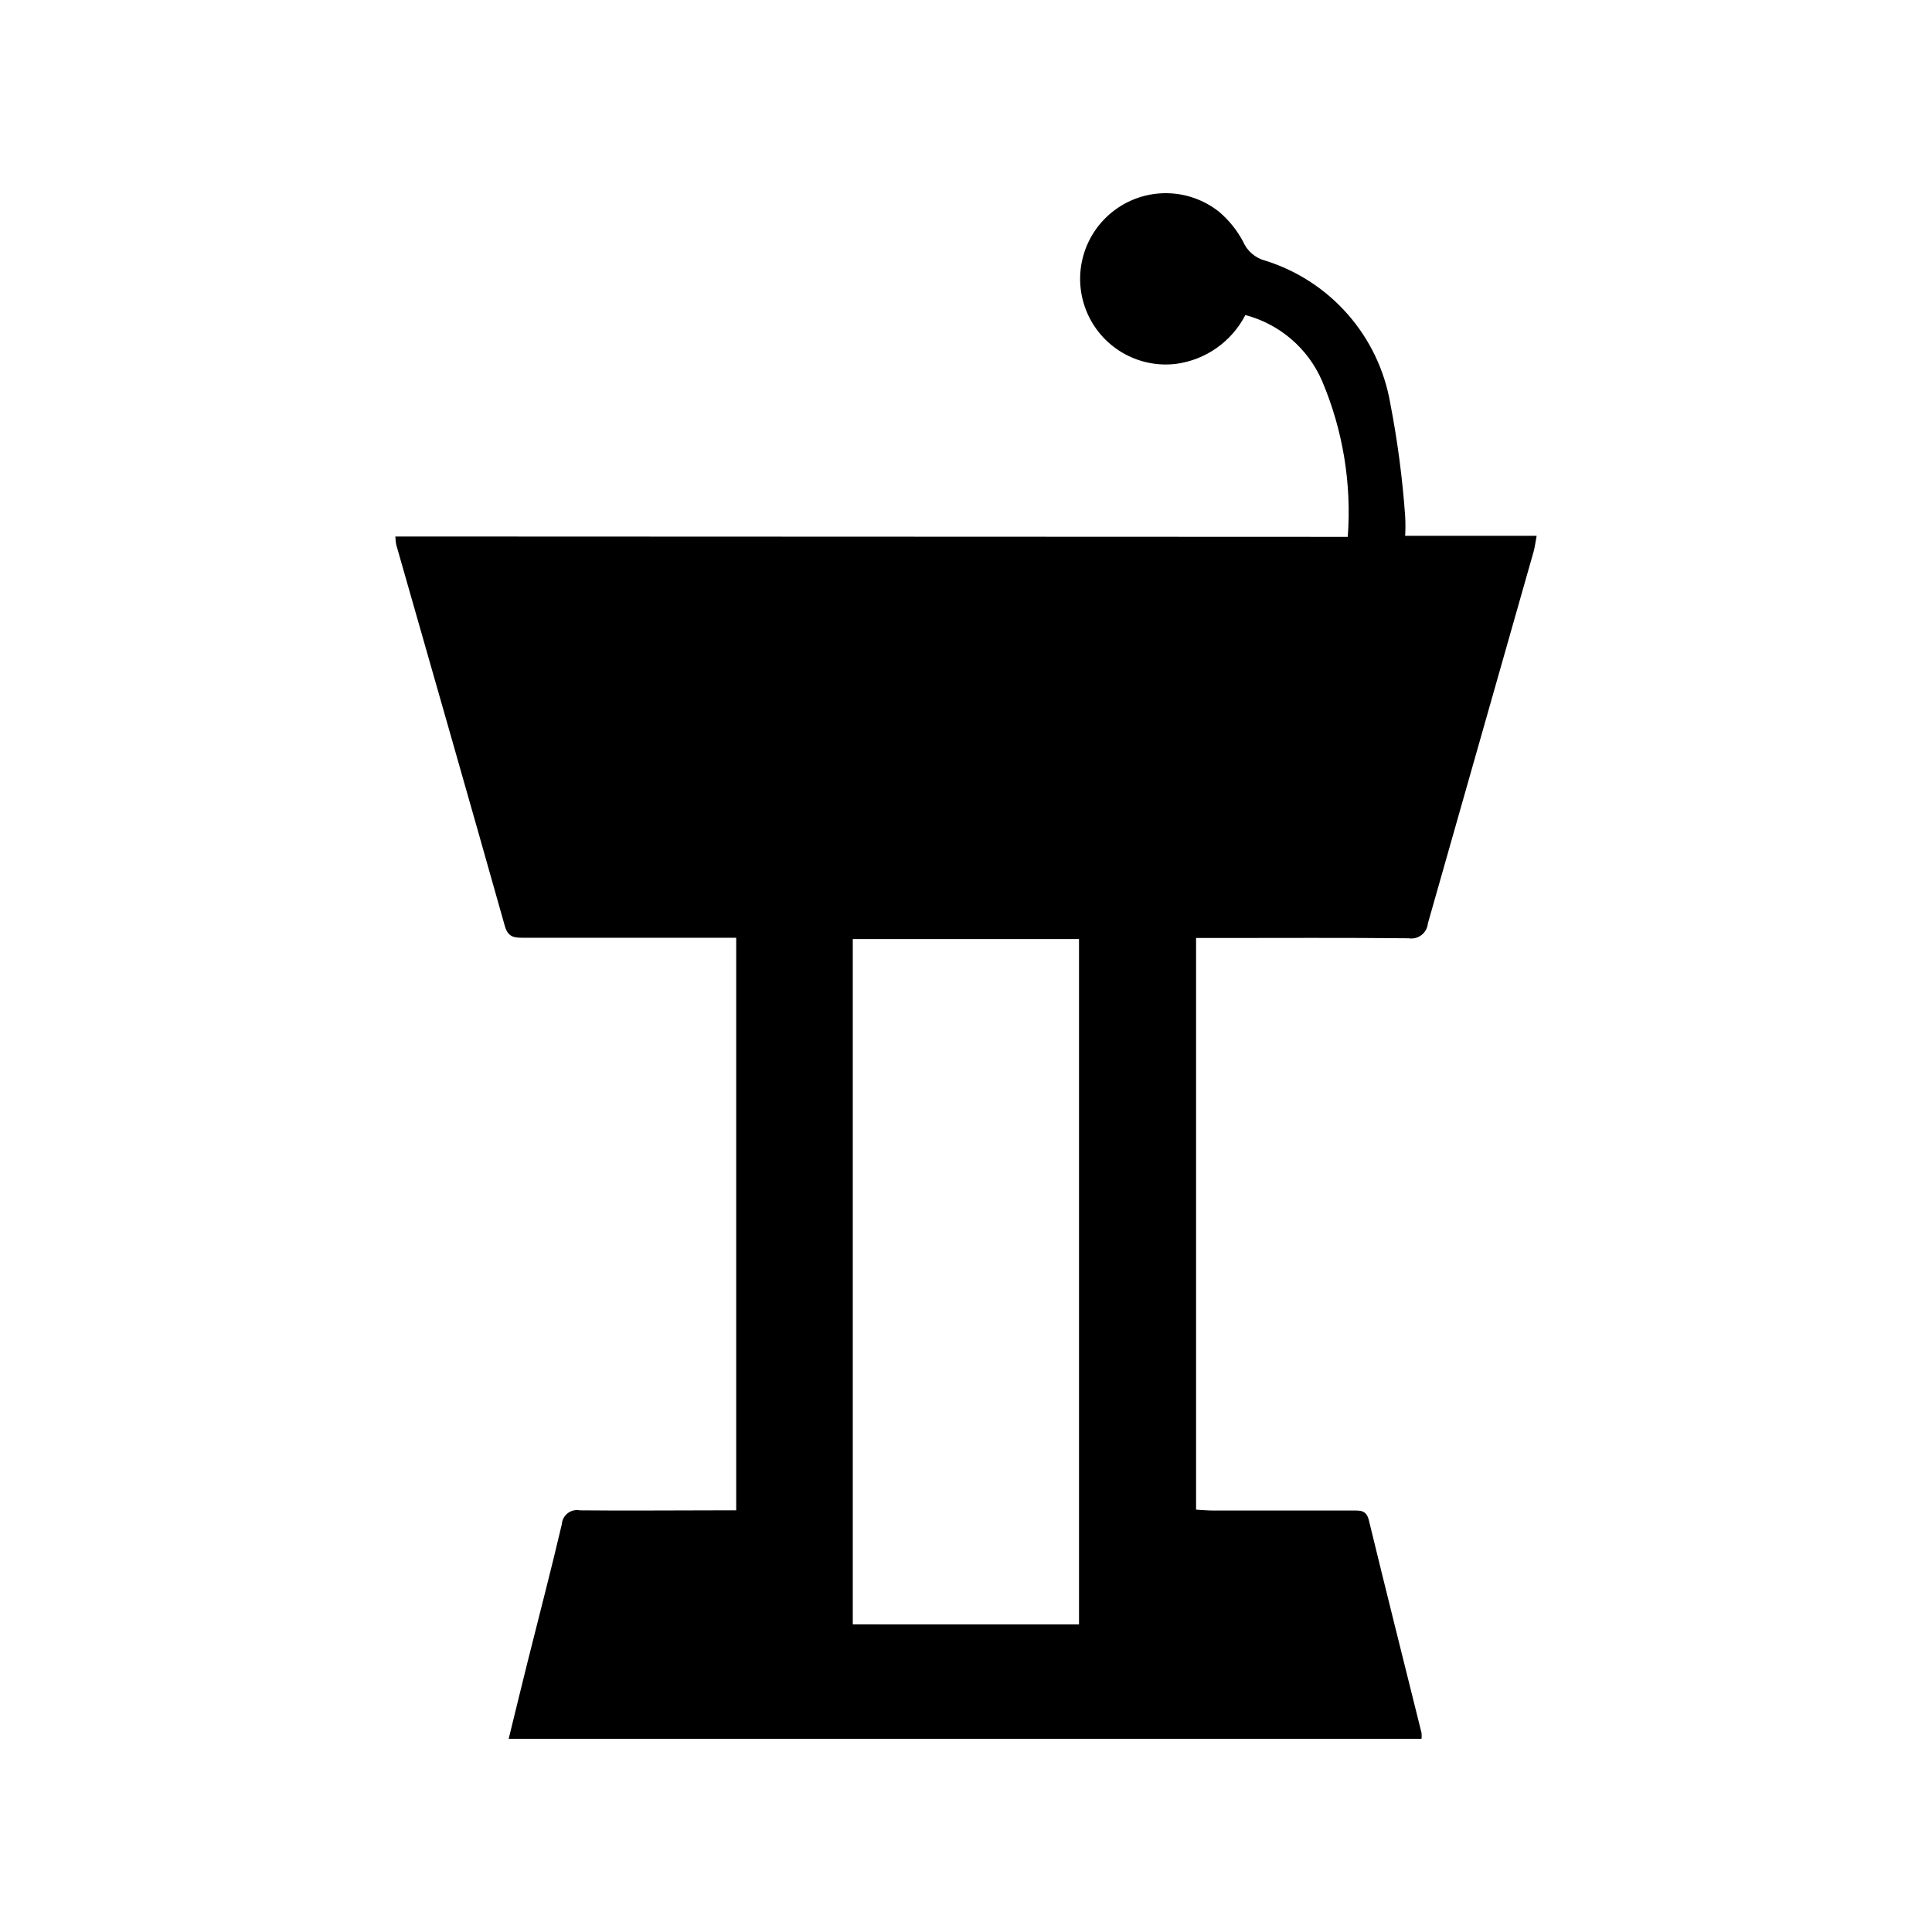
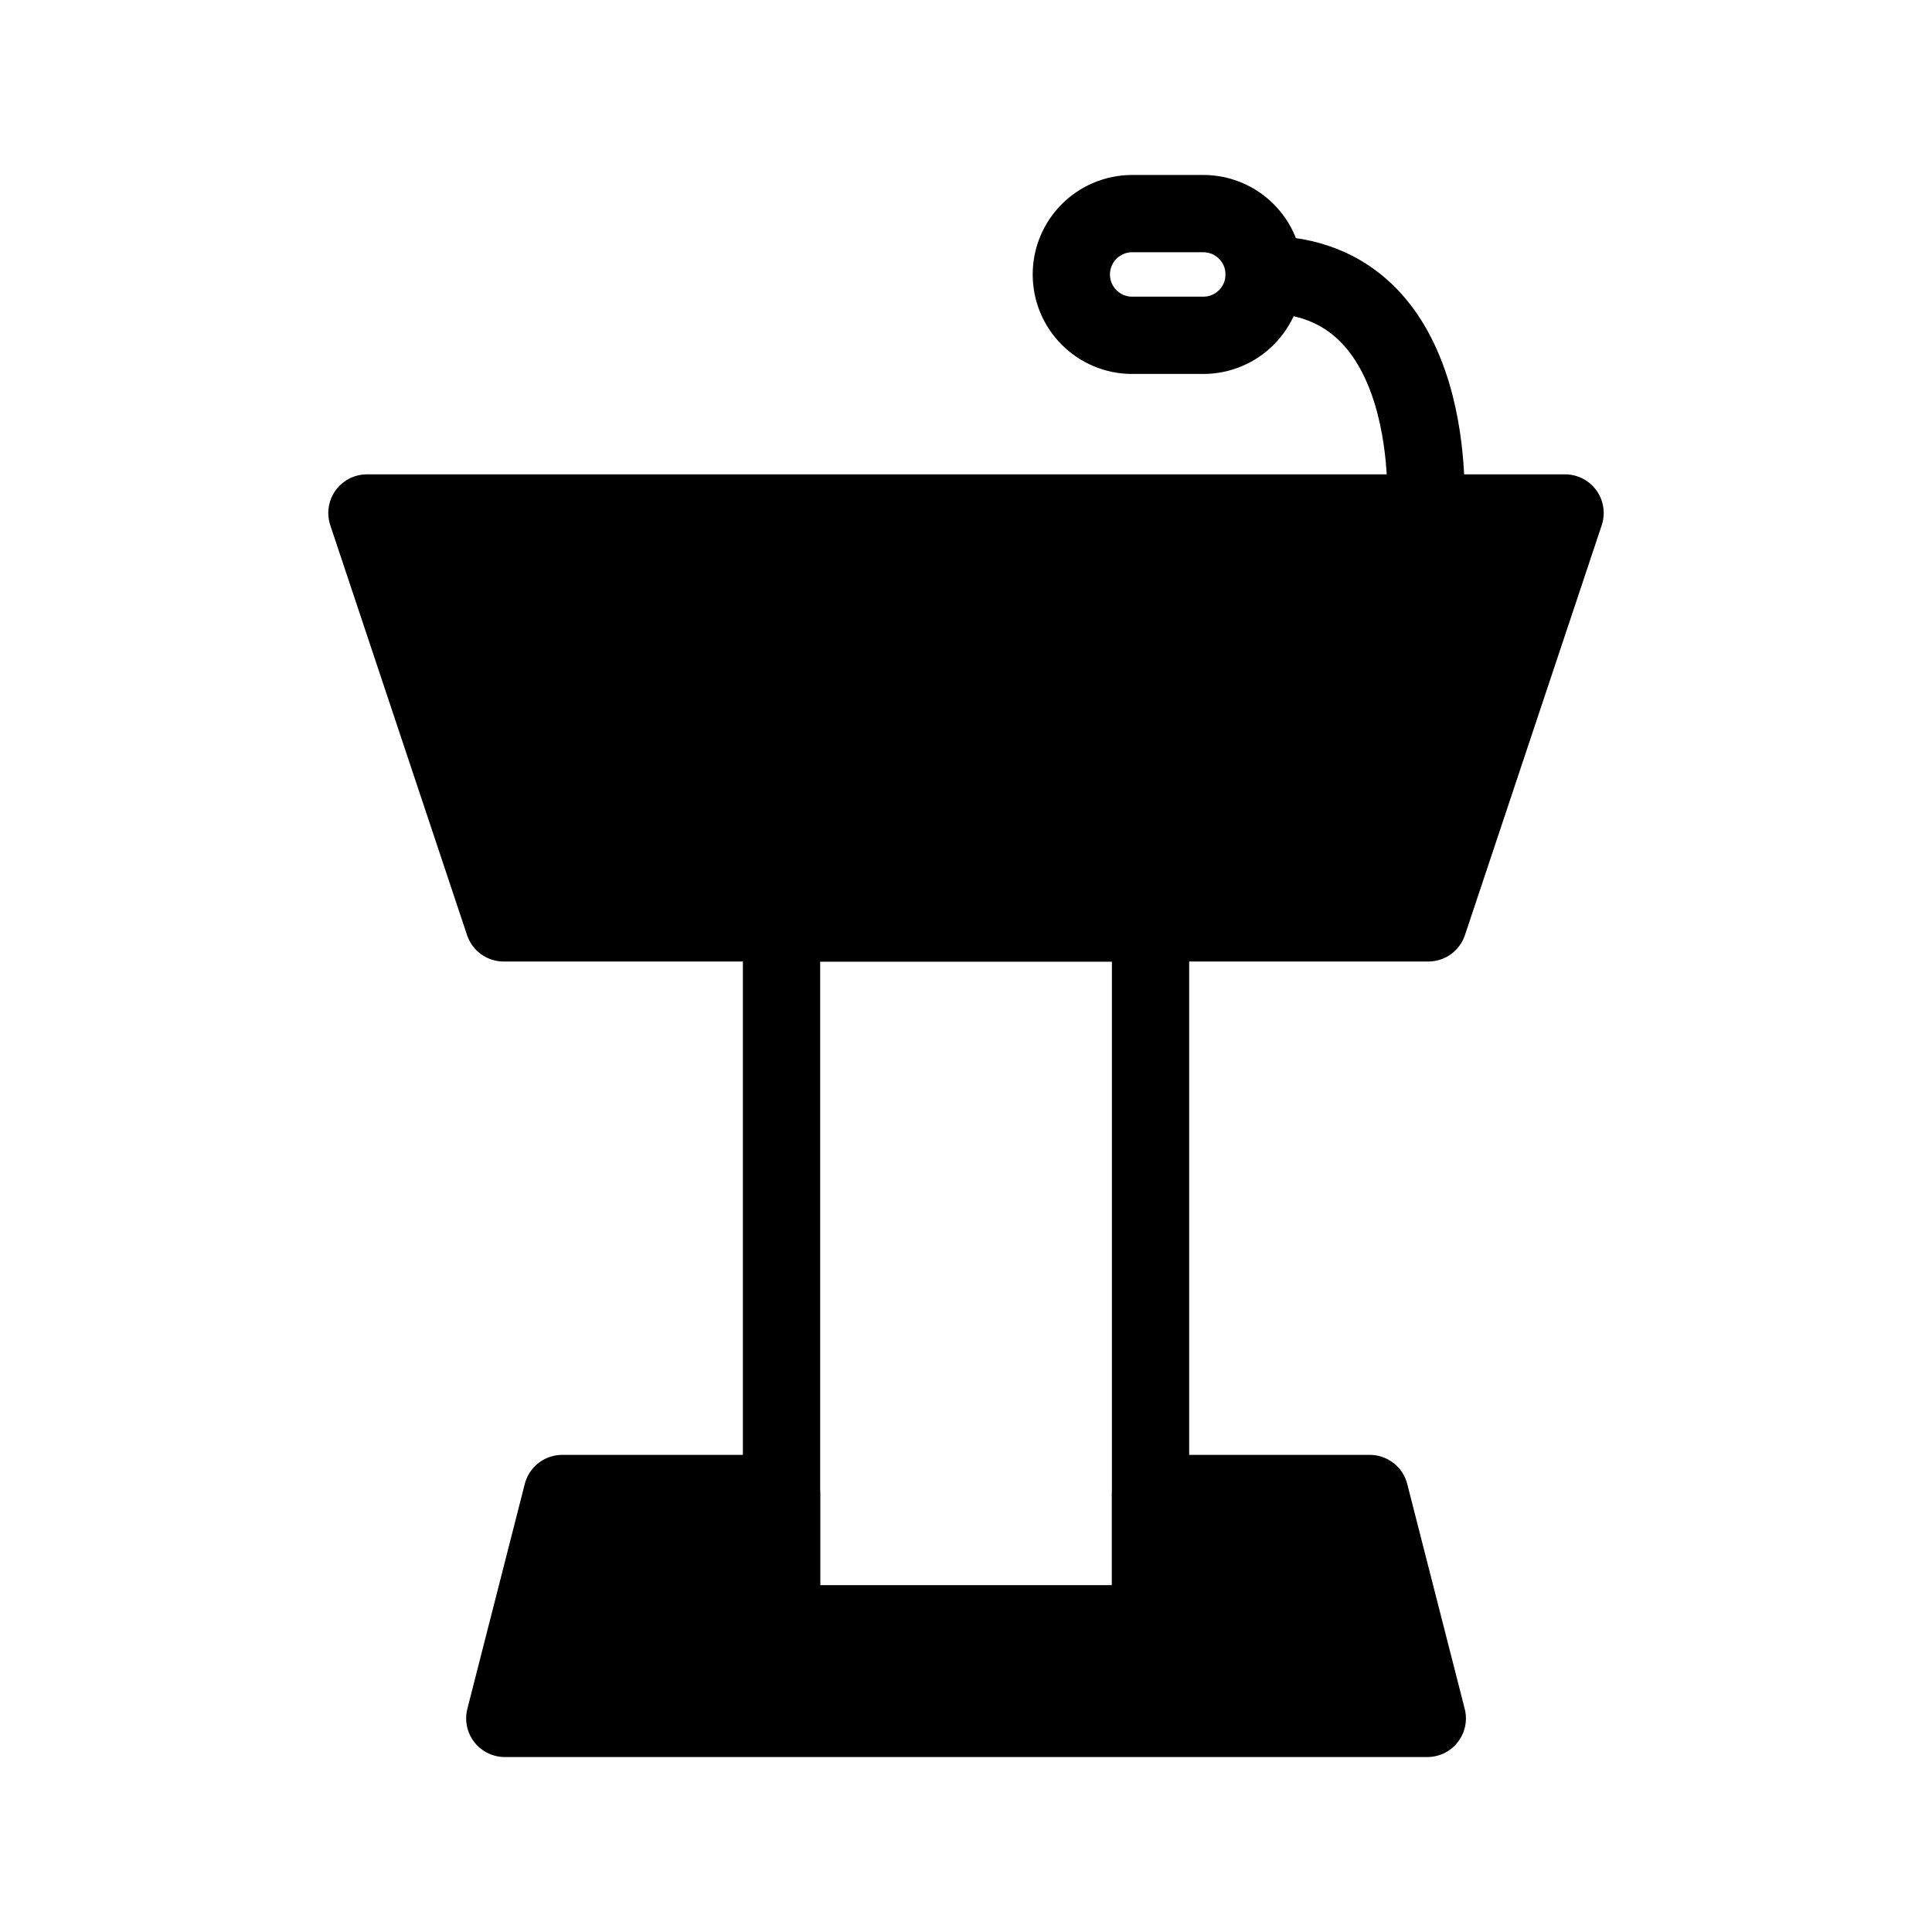
- <svg xmlns="http://www.w3.org/2000/svg" version="1.1" viewBox="0, 0, 250, 250">
-   <g id="Layer_1">
-     <path d="M174.4,69.472 C174.914,62.568 173.771,55.642 171.066,49.269 C169.235,45.068 165.582,41.935 161.15,40.767 C159.364,44.225 155.997,46.588 152.137,47.091 C147.151,47.673 142.396,44.831 140.548,40.164 C138.699,35.497 140.219,30.17 144.251,27.18 C148.284,24.19 153.823,24.284 157.752,27.41 C159.017,28.483 160.067,29.786 160.849,31.249 C161.375,32.484 162.447,33.403 163.747,33.734 C172.176,36.379 178.416,43.519 179.907,52.227 C180.839,57.038 181.48,61.901 181.827,66.789 C181.874,67.636 181.874,68.485 181.827,69.332 L198.841,69.332 C198.68,70.177 198.615,70.79 198.448,71.381 Q191.603,95.429 184.768,119.488 C184.714,120.085 184.413,120.632 183.938,120.997 C183.464,121.362 182.858,121.513 182.268,121.413 C173.954,121.327 165.64,121.376 157.327,121.376 L154.772,121.376 L154.772,195.349 C155.504,195.386 156.273,195.461 157.031,195.461 Q166.033,195.461 175.035,195.461 C175.981,195.461 176.804,195.381 177.127,196.704 C179.358,205.894 181.665,215.057 183.945,224.236 C183.972,224.49 183.972,224.746 183.945,225 L65.823,225 C66.646,221.65 67.437,218.375 68.254,215.111 C69.738,209.158 71.298,203.221 72.696,197.252 C72.73,196.685 73.008,196.161 73.457,195.812 C73.906,195.464 74.483,195.327 75.04,195.435 C80.956,195.499 86.871,195.435 92.824,195.435 L95.265,195.435 L95.265,121.344 L92.829,121.344 C84.446,121.344 76.057,121.344 67.673,121.344 C66.496,121.344 65.727,121.252 65.323,119.816 C60.683,103.35 55.961,86.911 51.267,70.467 C51.204,70.123 51.168,69.774 51.159,69.424 z M139.624,210.201 L139.624,121.51 L110.349,121.51 L110.349,210.196 z" fill="currentColor" id="Path_1090" />
-   </g>
+ <svg xmlns="http://www.w3.org/2000/svg" id="Layer_1" data-name="Layer 1" viewBox="0 0 250 250">
+   <path d="M184.46,66.38s2.31-30.86-20.88-30.86" fill="none" stroke="currentColor" stroke-linecap="round" stroke-linejoin="round" stroke-width="10" />
+   <rect x="138.63" y="27.64" width="24.95" height="15.75" rx="7.88" transform="translate(302.21 71.03) rotate(-180)" stroke-width="10" stroke="currentColor" stroke-linecap="round" stroke-linejoin="round" fill="none" />
+   <polygon fill="currentColor" points="184.82 119.42 65.18 119.42 47.48 66.38 202.52 66.38 184.82 119.42" stroke="currentColor" stroke-linecap="round" stroke-linejoin="round" stroke-width="10" />
+   <polygon fill="currentColor" points="184.69 222.36 65.32 222.36 72.75 193.26 101.13 193.26 101.13 210.14 148.88 210.14 148.88 193.26 177.25 193.26 184.69 222.36" stroke="currentColor" stroke-linecap="round" stroke-linejoin="round" stroke-width="10" />
+   <rect x="101.13" y="119.43" width="47.75" height="90.71" stroke-width="10" stroke="currentColor" stroke-linecap="round" stroke-linejoin="round" fill="none" />
</svg>
